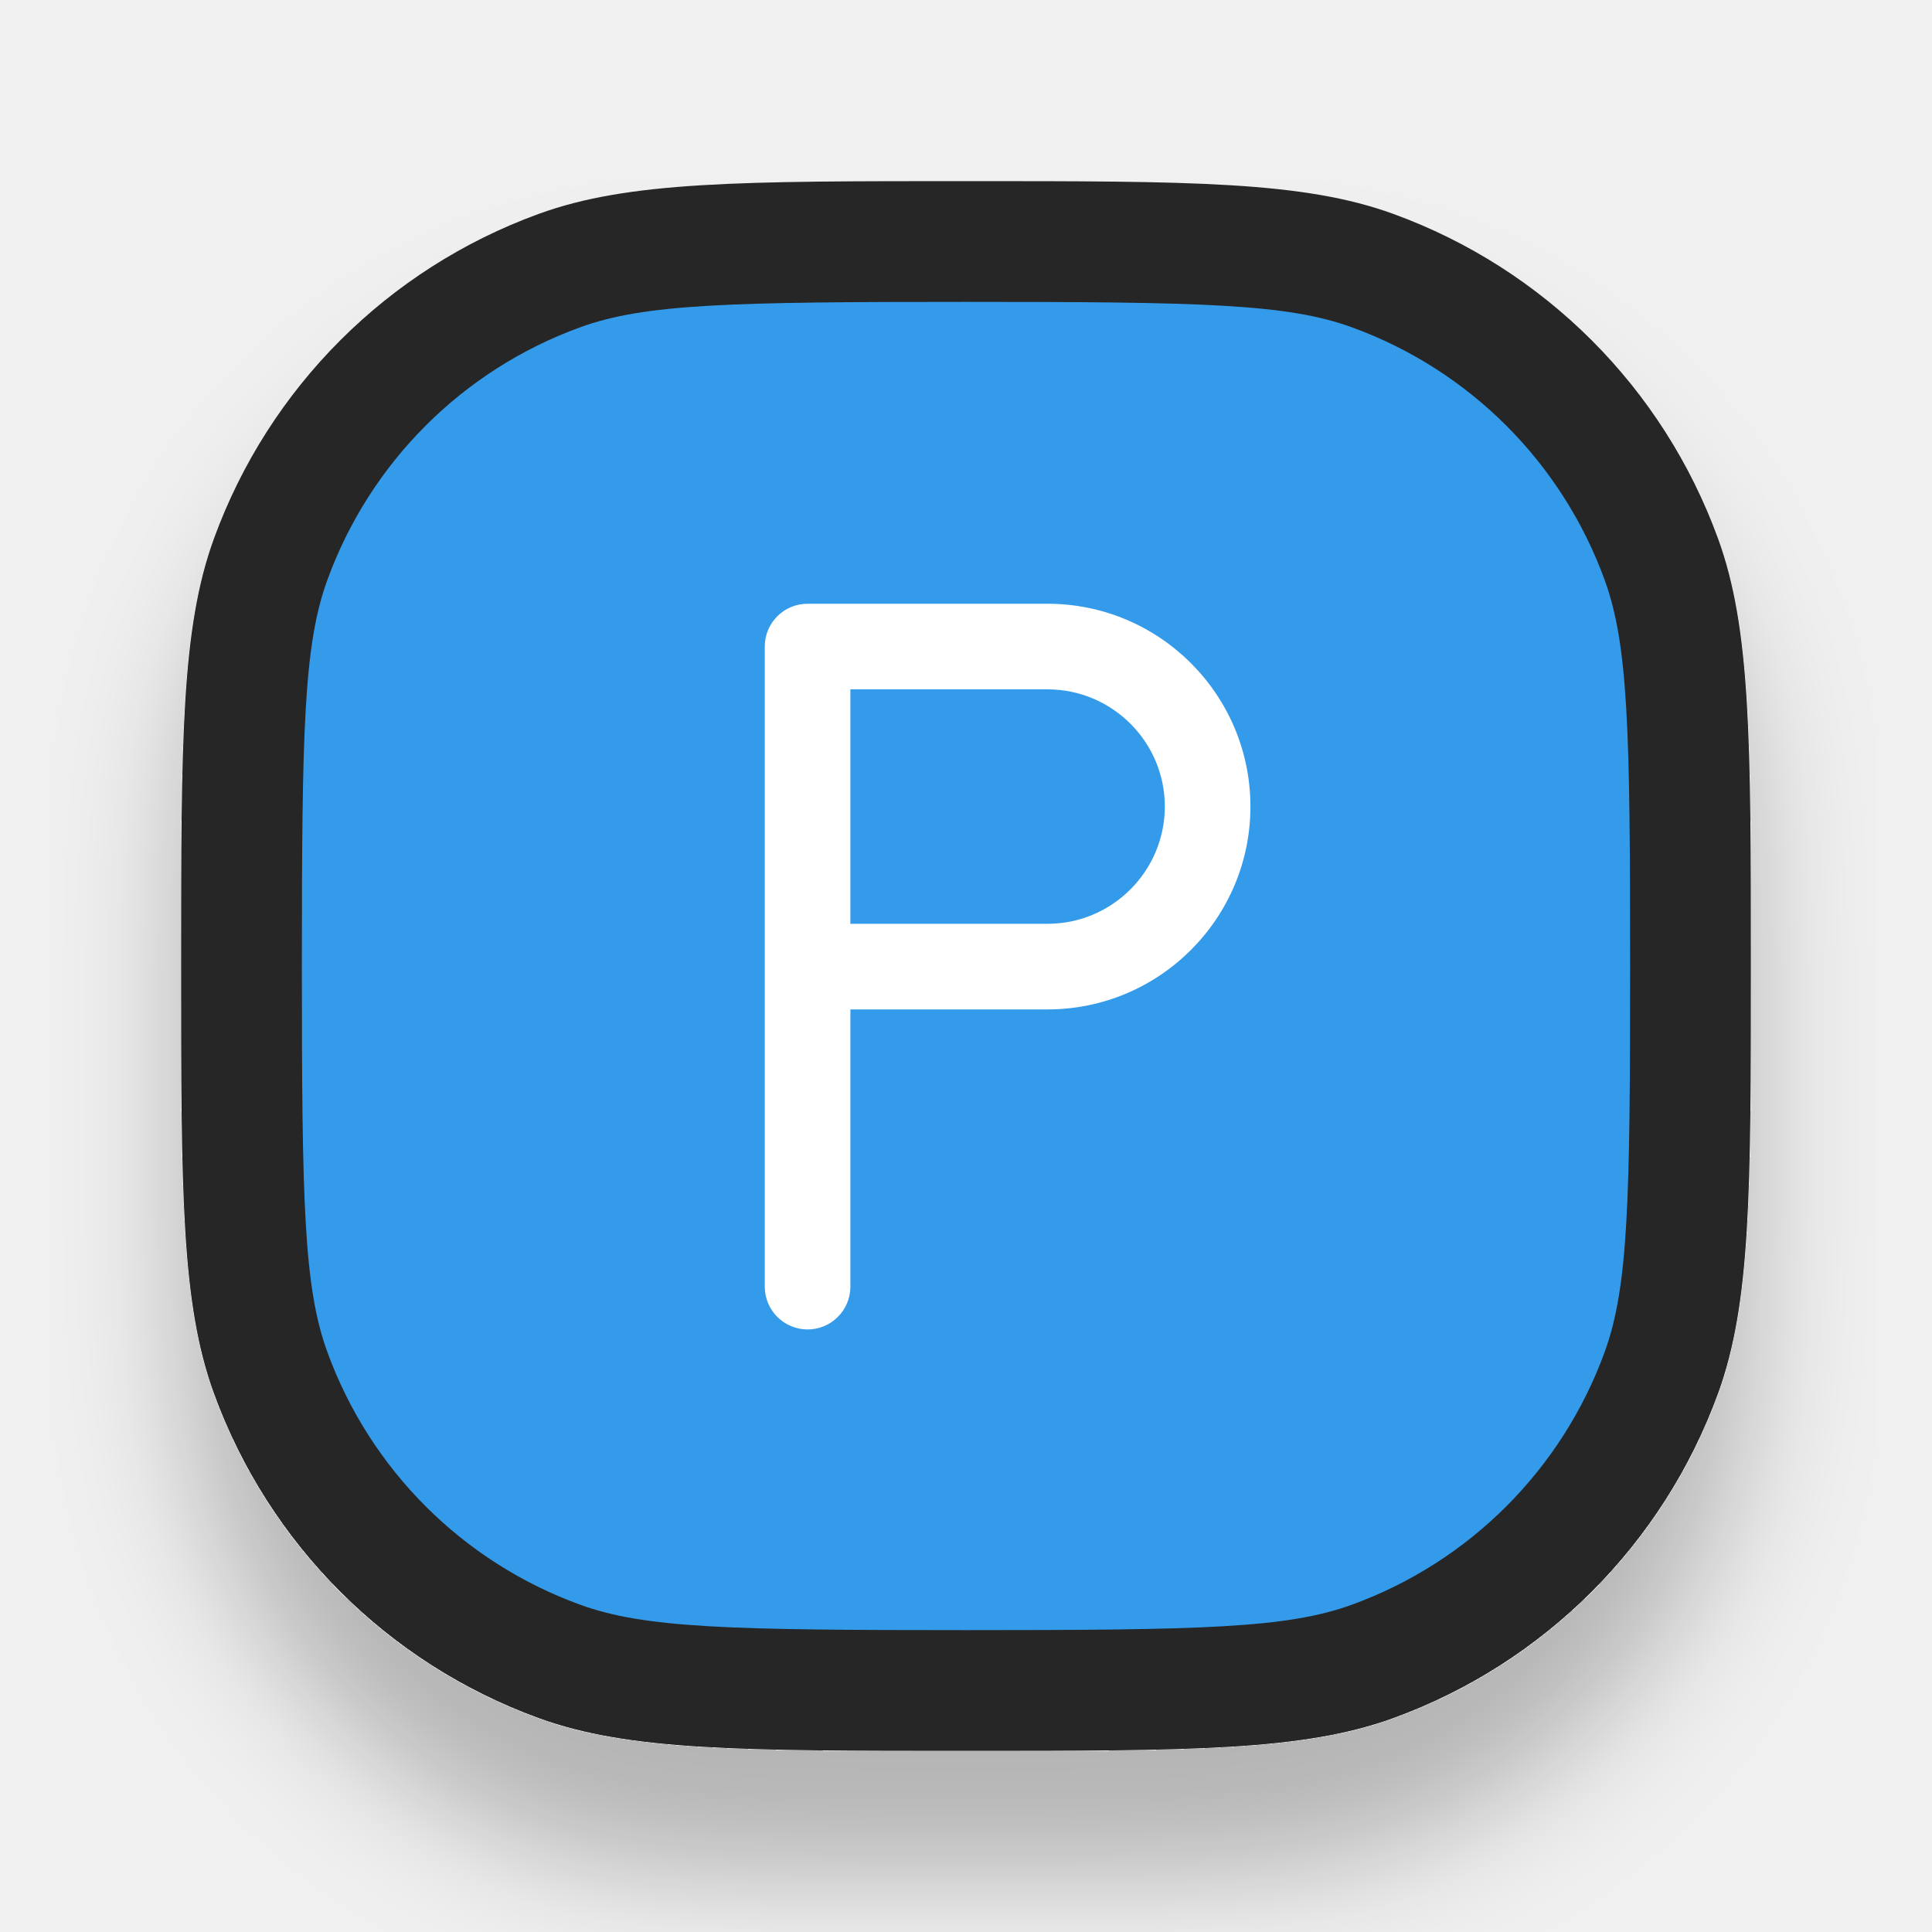
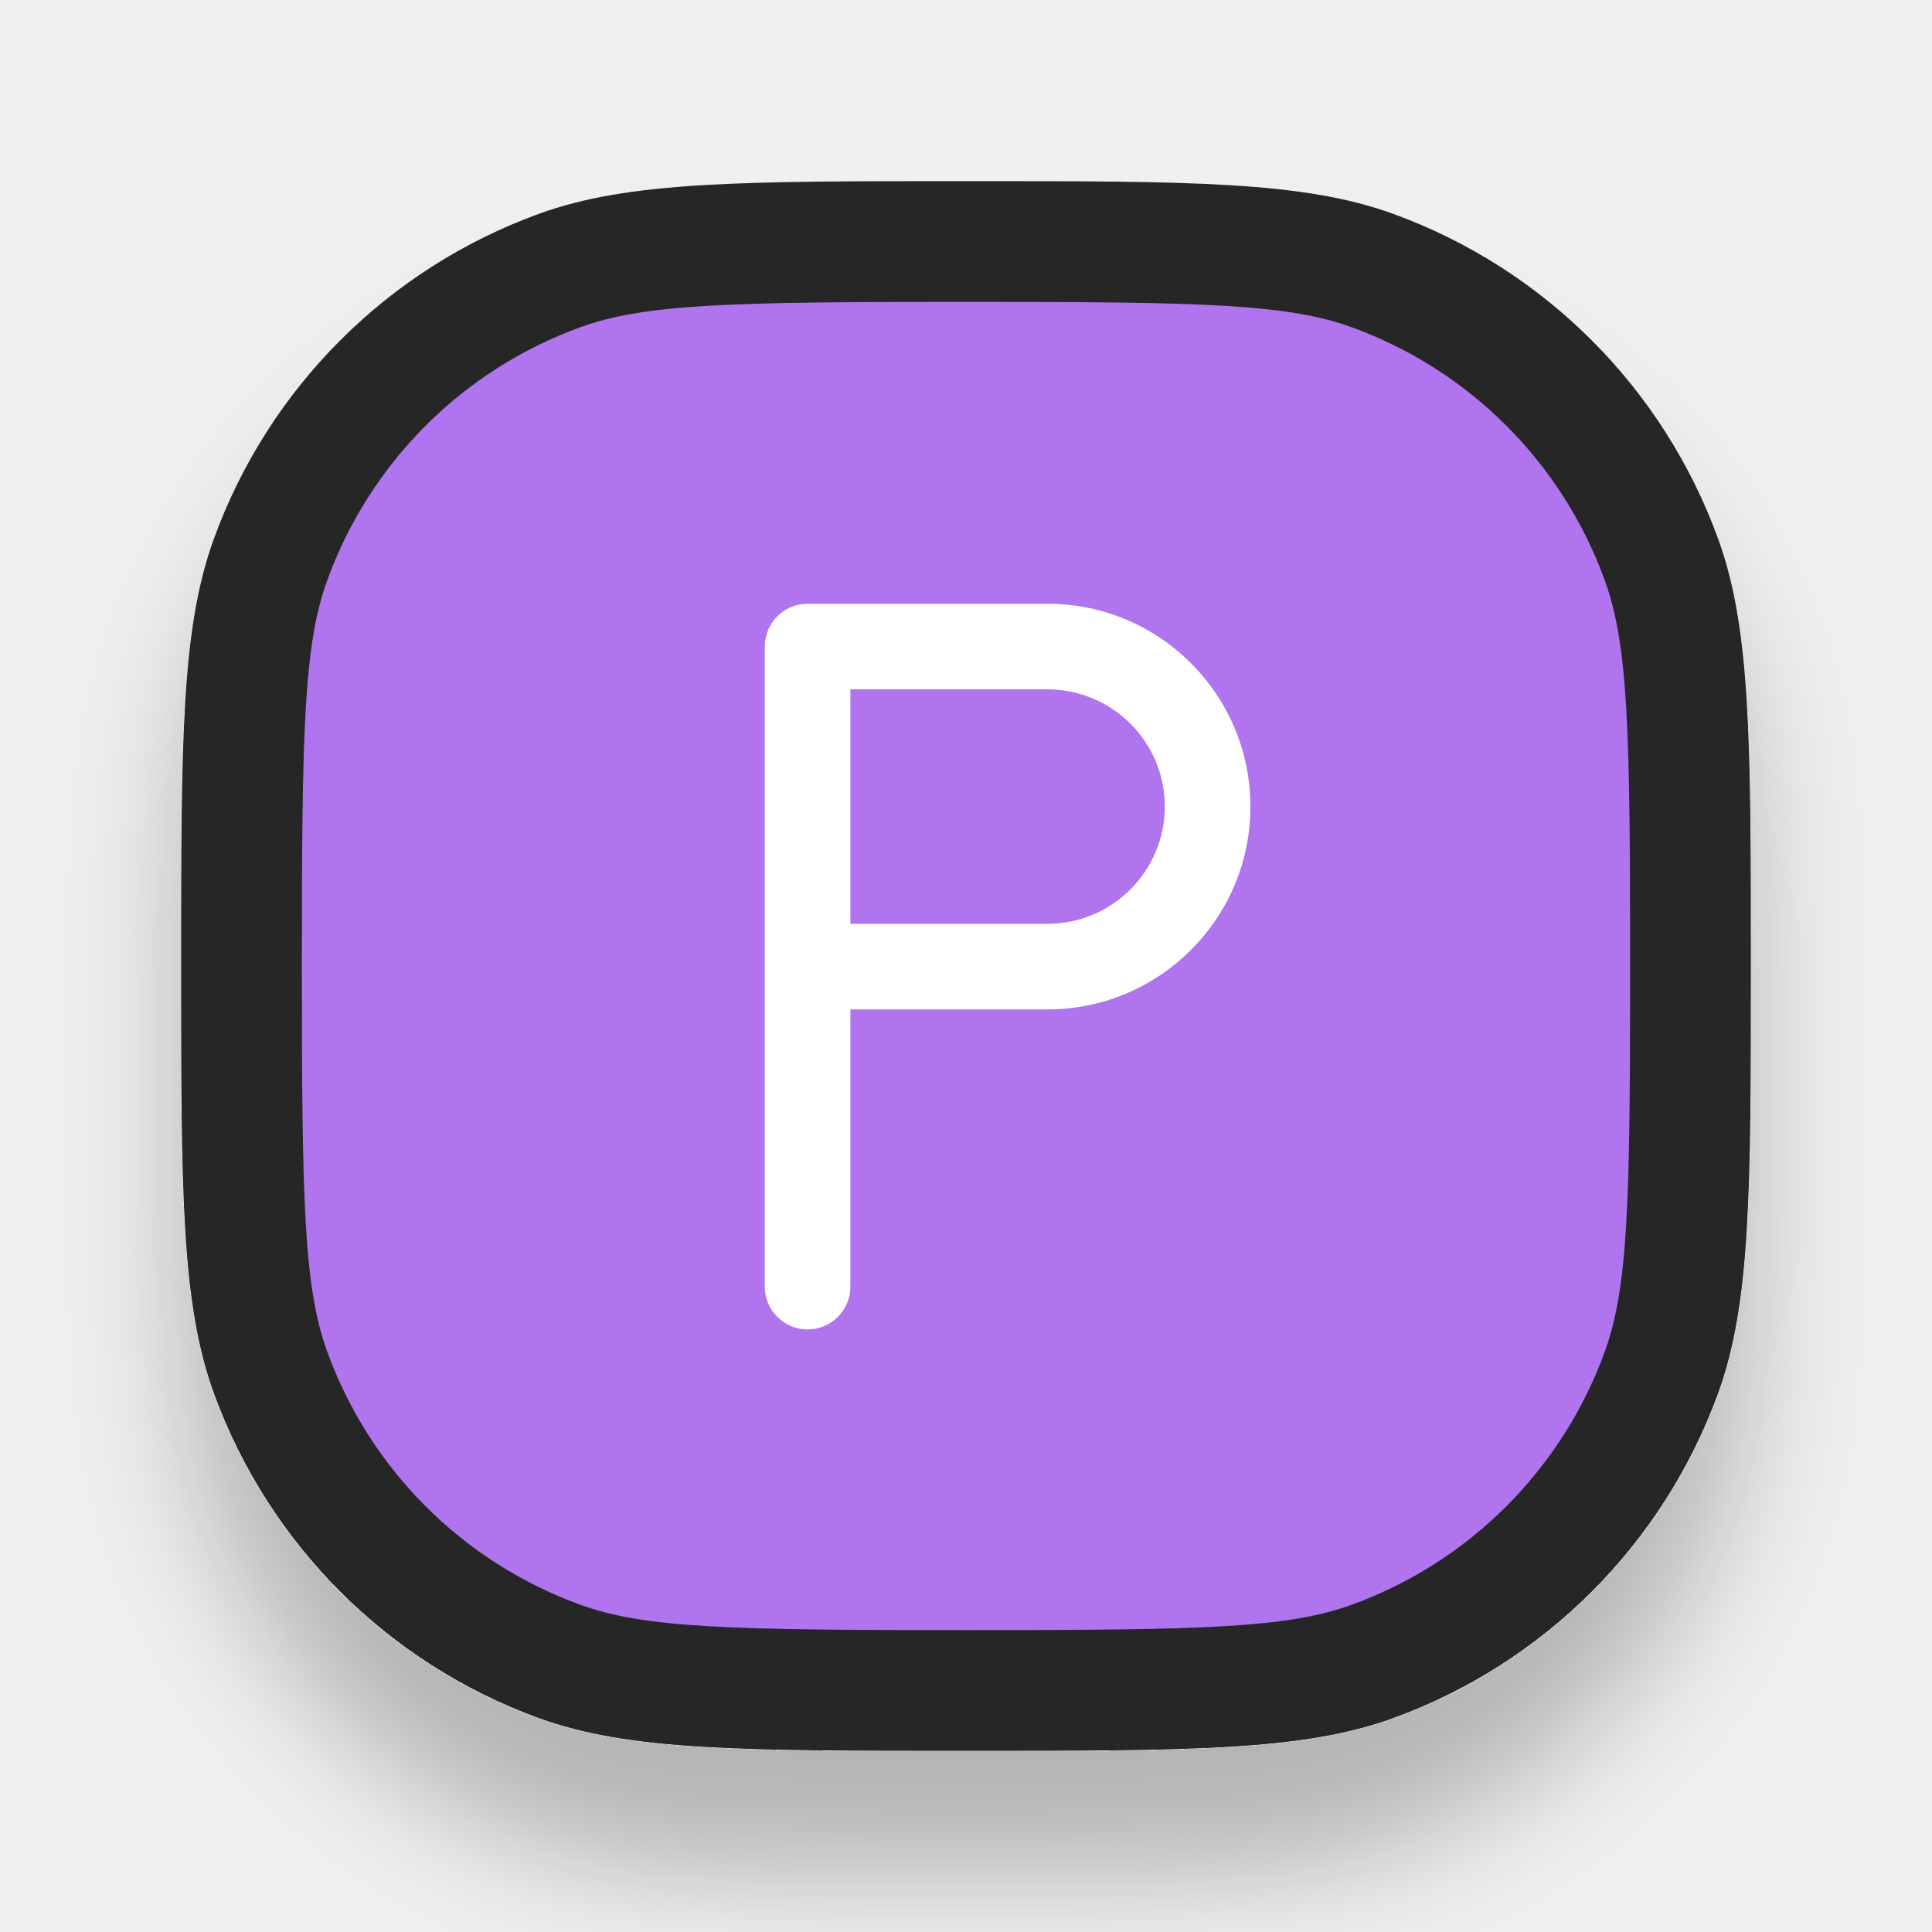
<svg xmlns="http://www.w3.org/2000/svg" width="32" height="32" viewBox="0 0 32 32" fill="none">
-   <g clip-path="url(#clip0_21886_5695)">
-     <g filter="url(#filter0_d_21886_5695)">
+   <g clip-path="url(#clip0_21934_2443)">
+     <g filter="url(#filter0_d_21934_2443)">
      <path d="M3 16C3 12.275 3 10.413 3.543 8.922C4.453 6.422 6.422 4.453 8.922 3.543C10.413 3 12.275 3 16 3C19.725 3 21.587 3 23.078 3.543C25.578 4.453 27.547 6.422 28.457 8.922C29 10.413 29 12.275 29 16C29 19.725 29 21.587 28.457 23.078C27.547 25.578 25.578 27.547 23.078 28.457C21.587 29 19.725 29 16 29C12.275 29 10.413 29 8.922 28.457C6.422 27.547 4.453 25.578 3.543 23.078C3 21.587 3 19.725 3 16Z" fill="#262626" />
-       <path d="M16 27C12.101 27 10.682 26.97 9.606 26.578C7.661 25.87 6.13 24.338 5.422 22.394C5.03 21.318 5 19.899 5 16C5 12.101 5.03 10.682 5.422 9.606C6.13 7.661 7.661 6.13 9.606 5.422C10.682 5.03 12.101 5 16 5C19.899 5 21.318 5.03 22.394 5.422C24.338 6.13 25.87 7.661 26.578 9.606C26.97 10.682 27 12.101 27 16C27 19.899 26.97 21.318 26.578 22.394C25.87 24.338 24.338 25.87 22.394 26.578C21.318 26.97 19.899 27 16 27Z" fill="#349BEA" />
+       <path d="M16 27C12.101 27 10.682 26.97 9.606 26.578C7.661 25.87 6.13 24.338 5.422 22.394C5.03 21.318 5 19.899 5 16C5 12.101 5.03 10.682 5.422 9.606C6.13 7.661 7.661 6.13 9.606 5.422C10.682 5.03 12.101 5 16 5C19.899 5 21.318 5.03 22.394 5.422C24.338 6.13 25.87 7.661 26.578 9.606C26.97 10.682 27 12.101 27 16C27 19.899 26.97 21.318 26.578 22.394C25.87 24.338 24.338 25.87 22.394 26.578C21.318 26.97 19.899 27 16 27Z" fill="#AF74EE" />
      <path d="M17.351 10C19.204 10 20.711 11.506 20.711 13.359C20.711 15.212 19.204 16.719 17.351 16.719H14.085V21.311C14.085 21.702 13.767 22.02 13.376 22.02C12.984 22.019 12.667 21.702 12.667 21.311V10.709C12.667 10.317 12.984 10 13.376 10H17.351ZM14.085 15.301H17.351C18.421 15.301 19.292 14.43 19.293 13.359C19.293 12.289 18.422 11.418 17.351 11.418H14.085V15.301Z" fill="white" />
    </g>
  </g>
  <defs>
-     <filter id="filter0_d_21886_5695" x="0.92" y="3" width="30.16" height="30.16" filterUnits="userSpaceOnUse" color-interpolation-filters="sRGB">
+     <filter id="filter0_d_21934_2443" x="0.92" y="3" width="30.16" height="30.16" filterUnits="userSpaceOnUse" color-interpolation-filters="sRGB">
      <feFlood flood-opacity="0" result="BackgroundImageFix" />
      <feColorMatrix in="SourceAlpha" type="matrix" values="0 0 0 0 0 0 0 0 0 0 0 0 0 0 0 0 0 0 127 0" result="hardAlpha" />
      <feOffset dy="2.08" />
      <feGaussianBlur stdDeviation="1.04" />
      <feComposite in2="hardAlpha" operator="out" />
      <feColorMatrix type="matrix" values="0 0 0 0 0 0 0 0 0 0 0 0 0 0 0 0 0 0 0.25 0" />
-       <feBlend mode="normal" in2="BackgroundImageFix" result="effect1_dropShadow_21886_5695" />
-       <feBlend mode="normal" in="SourceGraphic" in2="effect1_dropShadow_21886_5695" result="shape" />
+       <feBlend mode="normal" in2="BackgroundImageFix" result="effect1_dropShadow_21934_2443" />
+       <feBlend mode="normal" in="SourceGraphic" in2="effect1_dropShadow_21934_2443" result="shape" />
    </filter>
-     <clipPath id="clip0_21886_5695">
+     <clipPath id="clip0_21934_2443">
      <rect width="32" height="32" fill="white" />
    </clipPath>
  </defs>
</svg>
